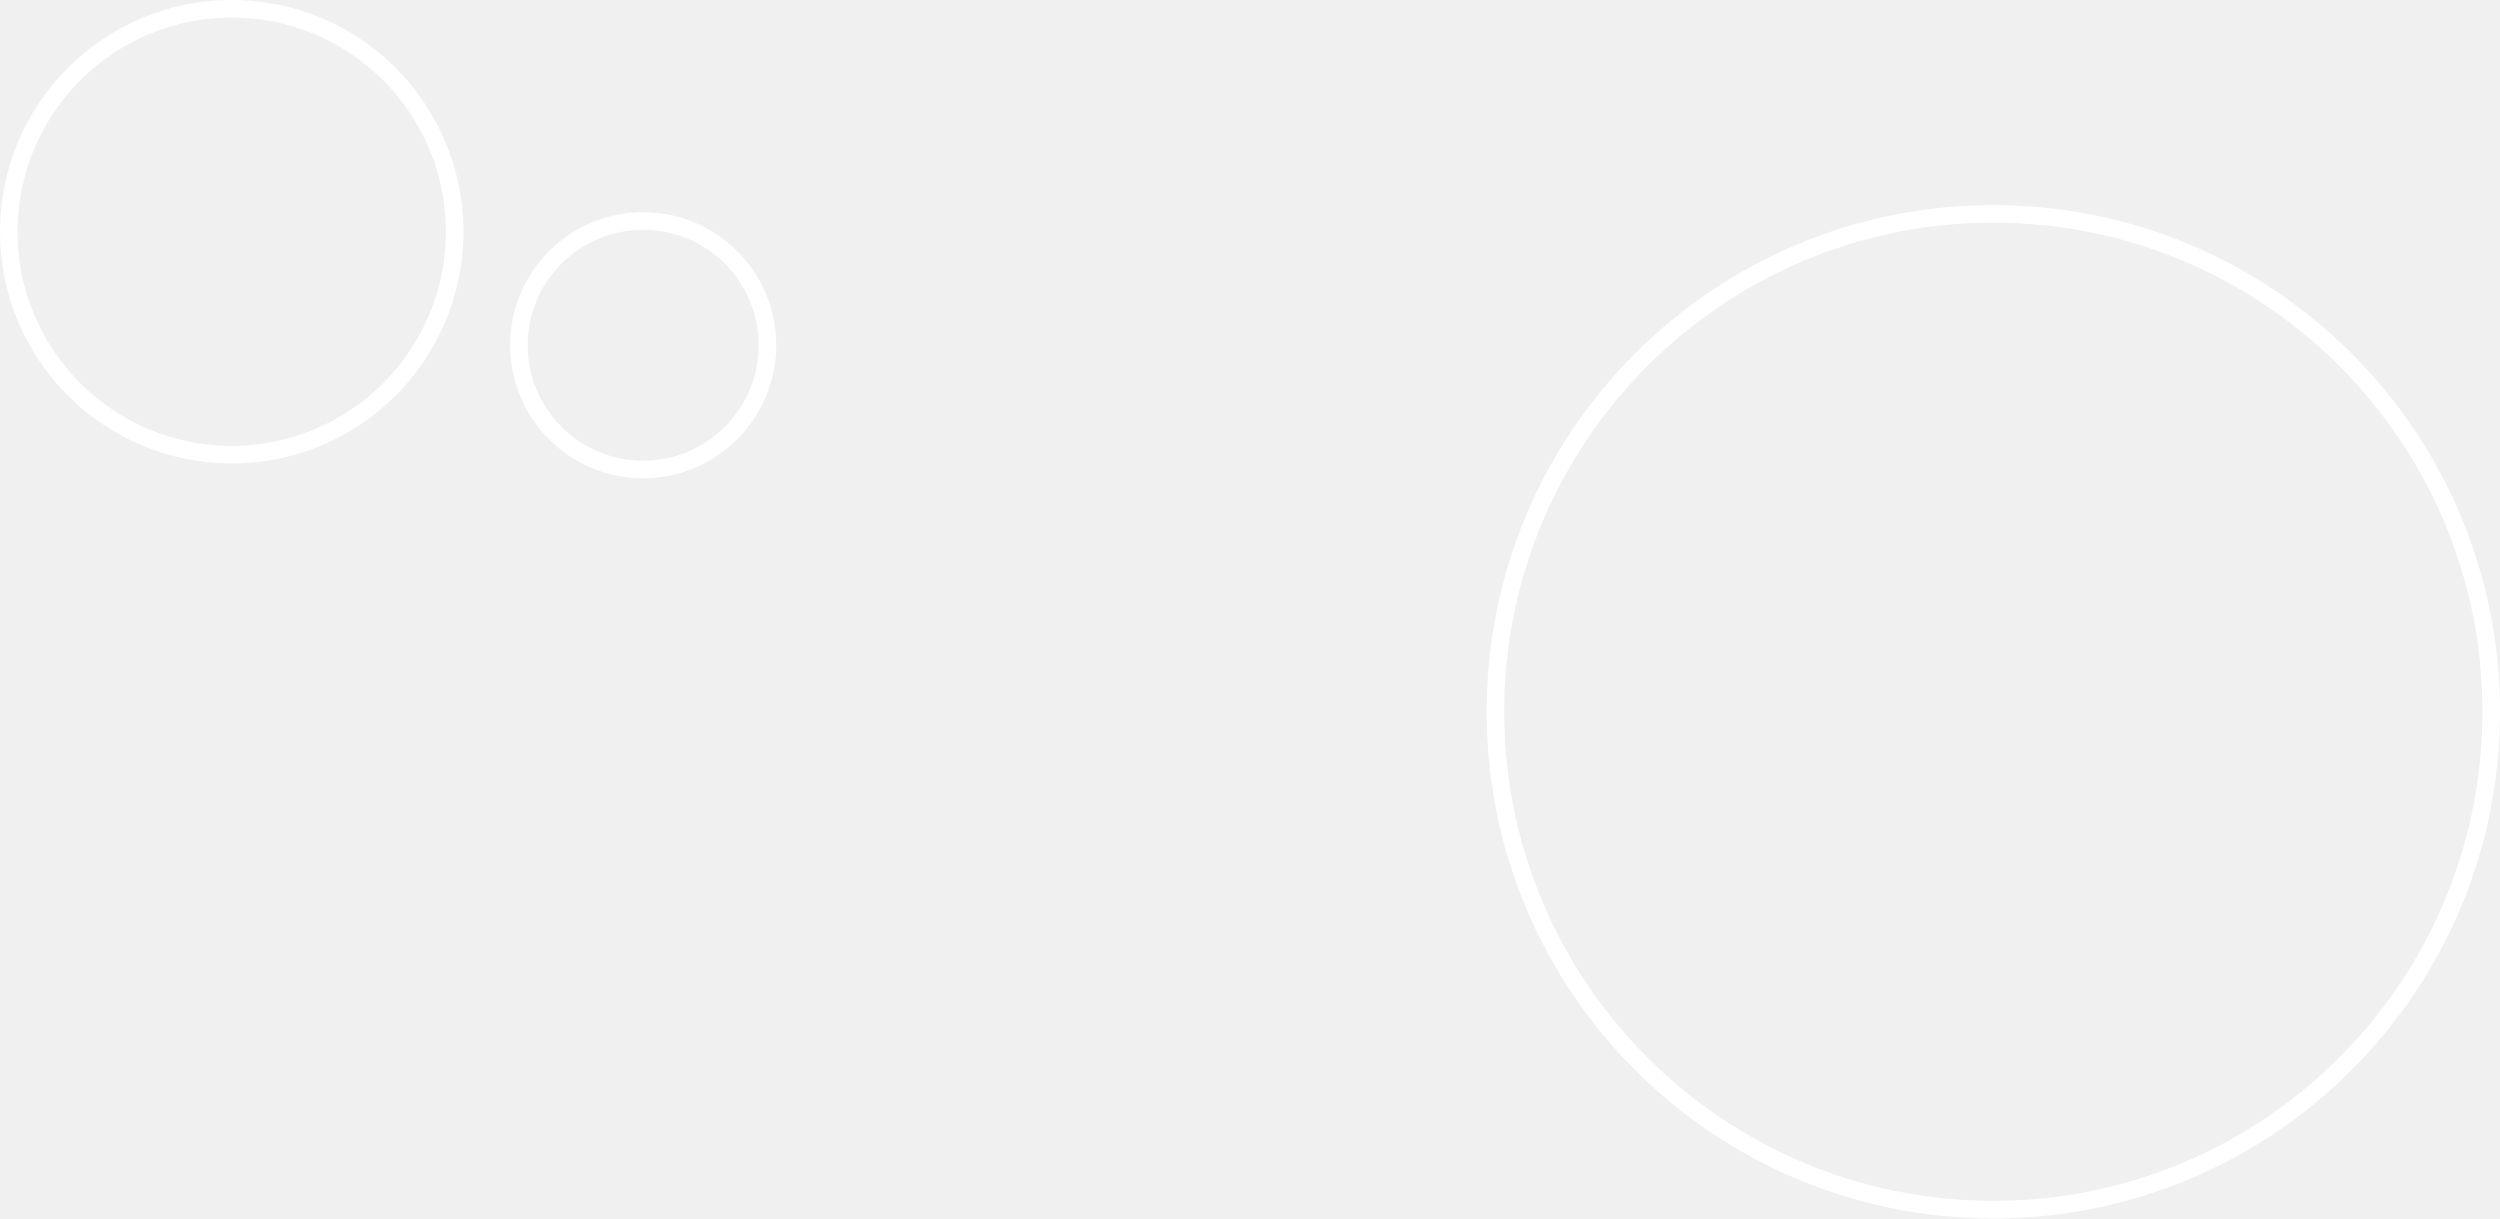
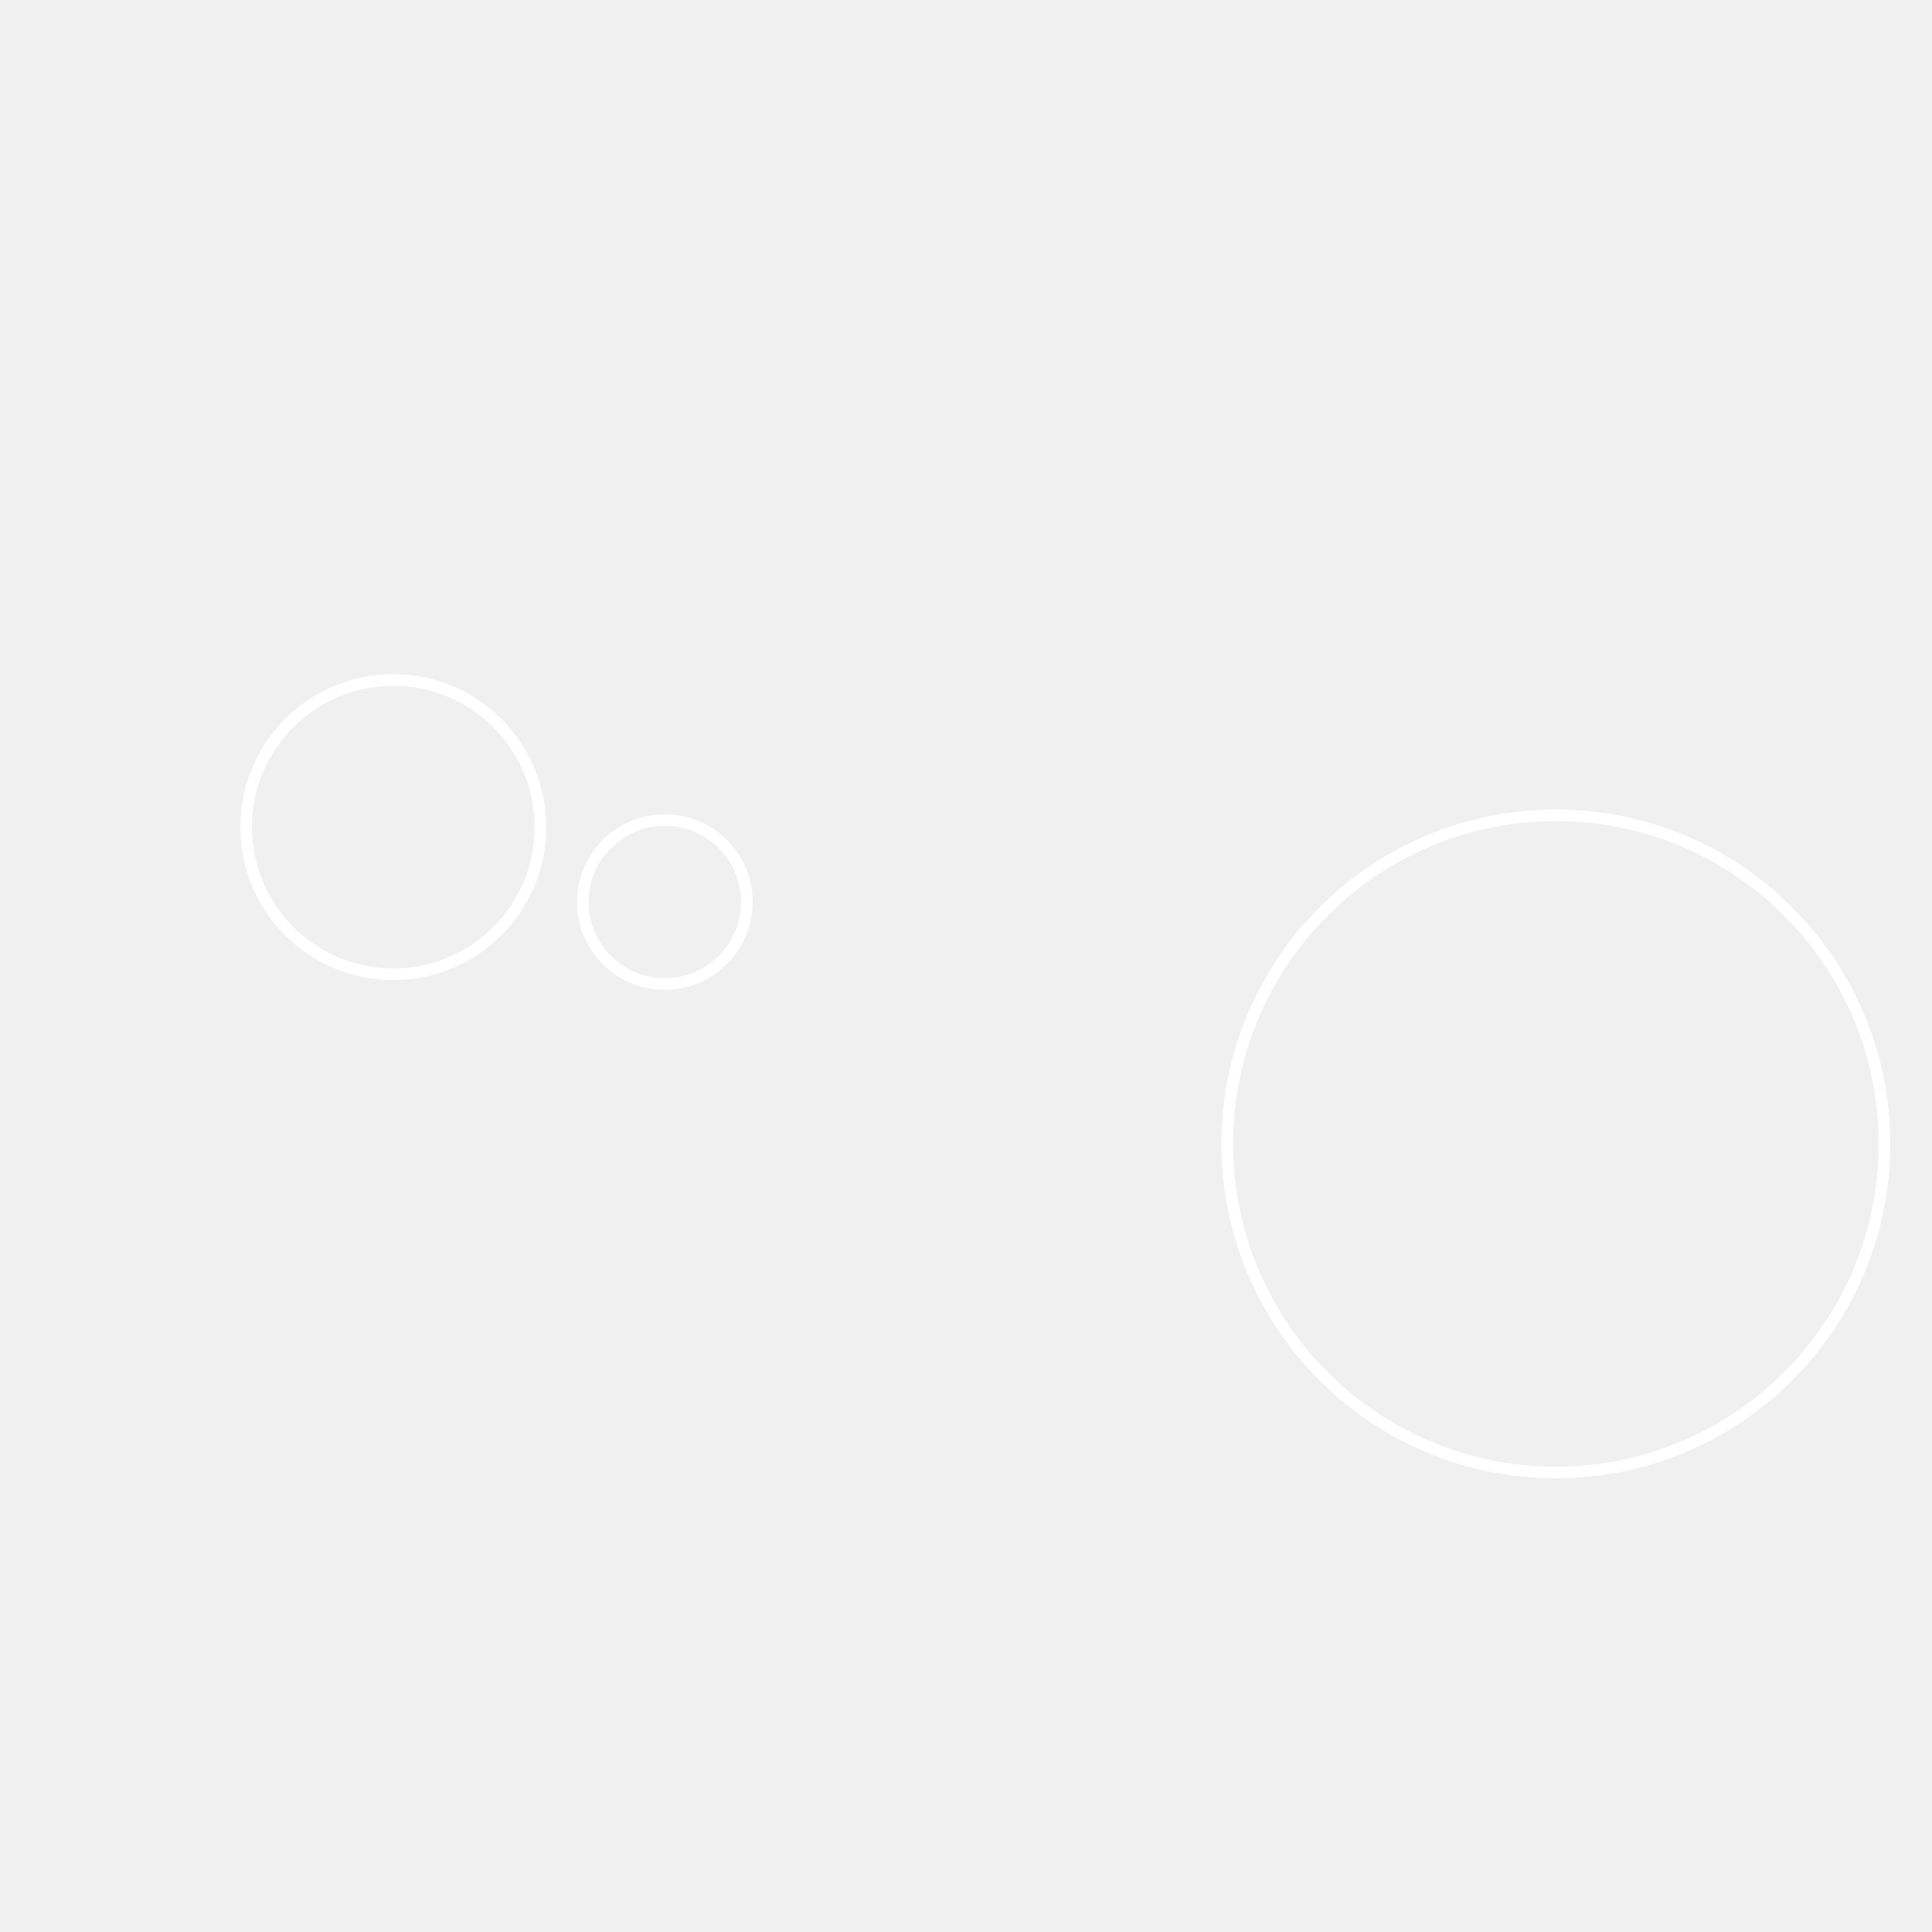
- <svg xmlns="http://www.w3.org/2000/svg" width="426.981" height="208.095" viewBox="0 0 112.972 55.058" version="1.1" id="svg1">
+ <svg xmlns="http://www.w3.org/2000/svg" width="500" height="500" viewBox="0 0 132.292 132.292" version="1.1" id="svg1">
  <defs id="defs1">
    <linearGradient id="swatch874">
      <stop style="stop-color:#ffffff;stop-opacity:1;" offset="0" id="stop875" />
    </linearGradient>
    <linearGradient id="linearGradient369">
      <stop style="stop-color:#ffffff;stop-opacity:1;" offset="0" id="stop370" />
      <stop style="stop-color:#ffffff;stop-opacity:0;" offset="1" id="stop371" />
    </linearGradient>
  </defs>
-   <g id="layer2" style="display:inline" transform="translate(-16.45939,-46.1642)">
+   <g id="layer2" style="display:inline">
    <circle style="display:inline;fill:#ffffff;fill-opacity:0;fill-rule:nonzero;stroke:#ffffff;stroke-width:0.794;stroke-linecap:round;stroke-linejoin:round;stroke-dasharray:none;stroke-dashoffset:0;stroke-opacity:1" id="circle34" r="10.075" cy="56.636" cx="26.931" />
    <circle style="display:inline;fill:#ffffff;fill-opacity:0;fill-rule:nonzero;stroke:#ffffff;stroke-width:0.794;stroke-linecap:round;stroke-linejoin:round;stroke-dasharray:none;stroke-dashoffset:0;stroke-opacity:1" id="circle35" r="5.615" cy="61.765" cx="45.523" />
    <circle style="display:inline;fill:#ffffff;fill-opacity:0;fill-rule:nonzero;stroke:#ffffff;stroke-width:0.794;stroke-linecap:round;stroke-linejoin:round;stroke-dasharray:none;stroke-dashoffset:0;stroke-opacity:1" id="circle42" r="22.499" cy="78.327" cx="106.536" />
+     <rect style="display:inline;opacity:0.693;fill:#ffffff;fill-opacity:0;stroke:#000000;stroke-width:0.789;stroke-linejoin:round;stroke-opacity:0" id="rect1" width="131.503" height="131.503" x="0.395" y="0.395" />
  </g>
</svg>
